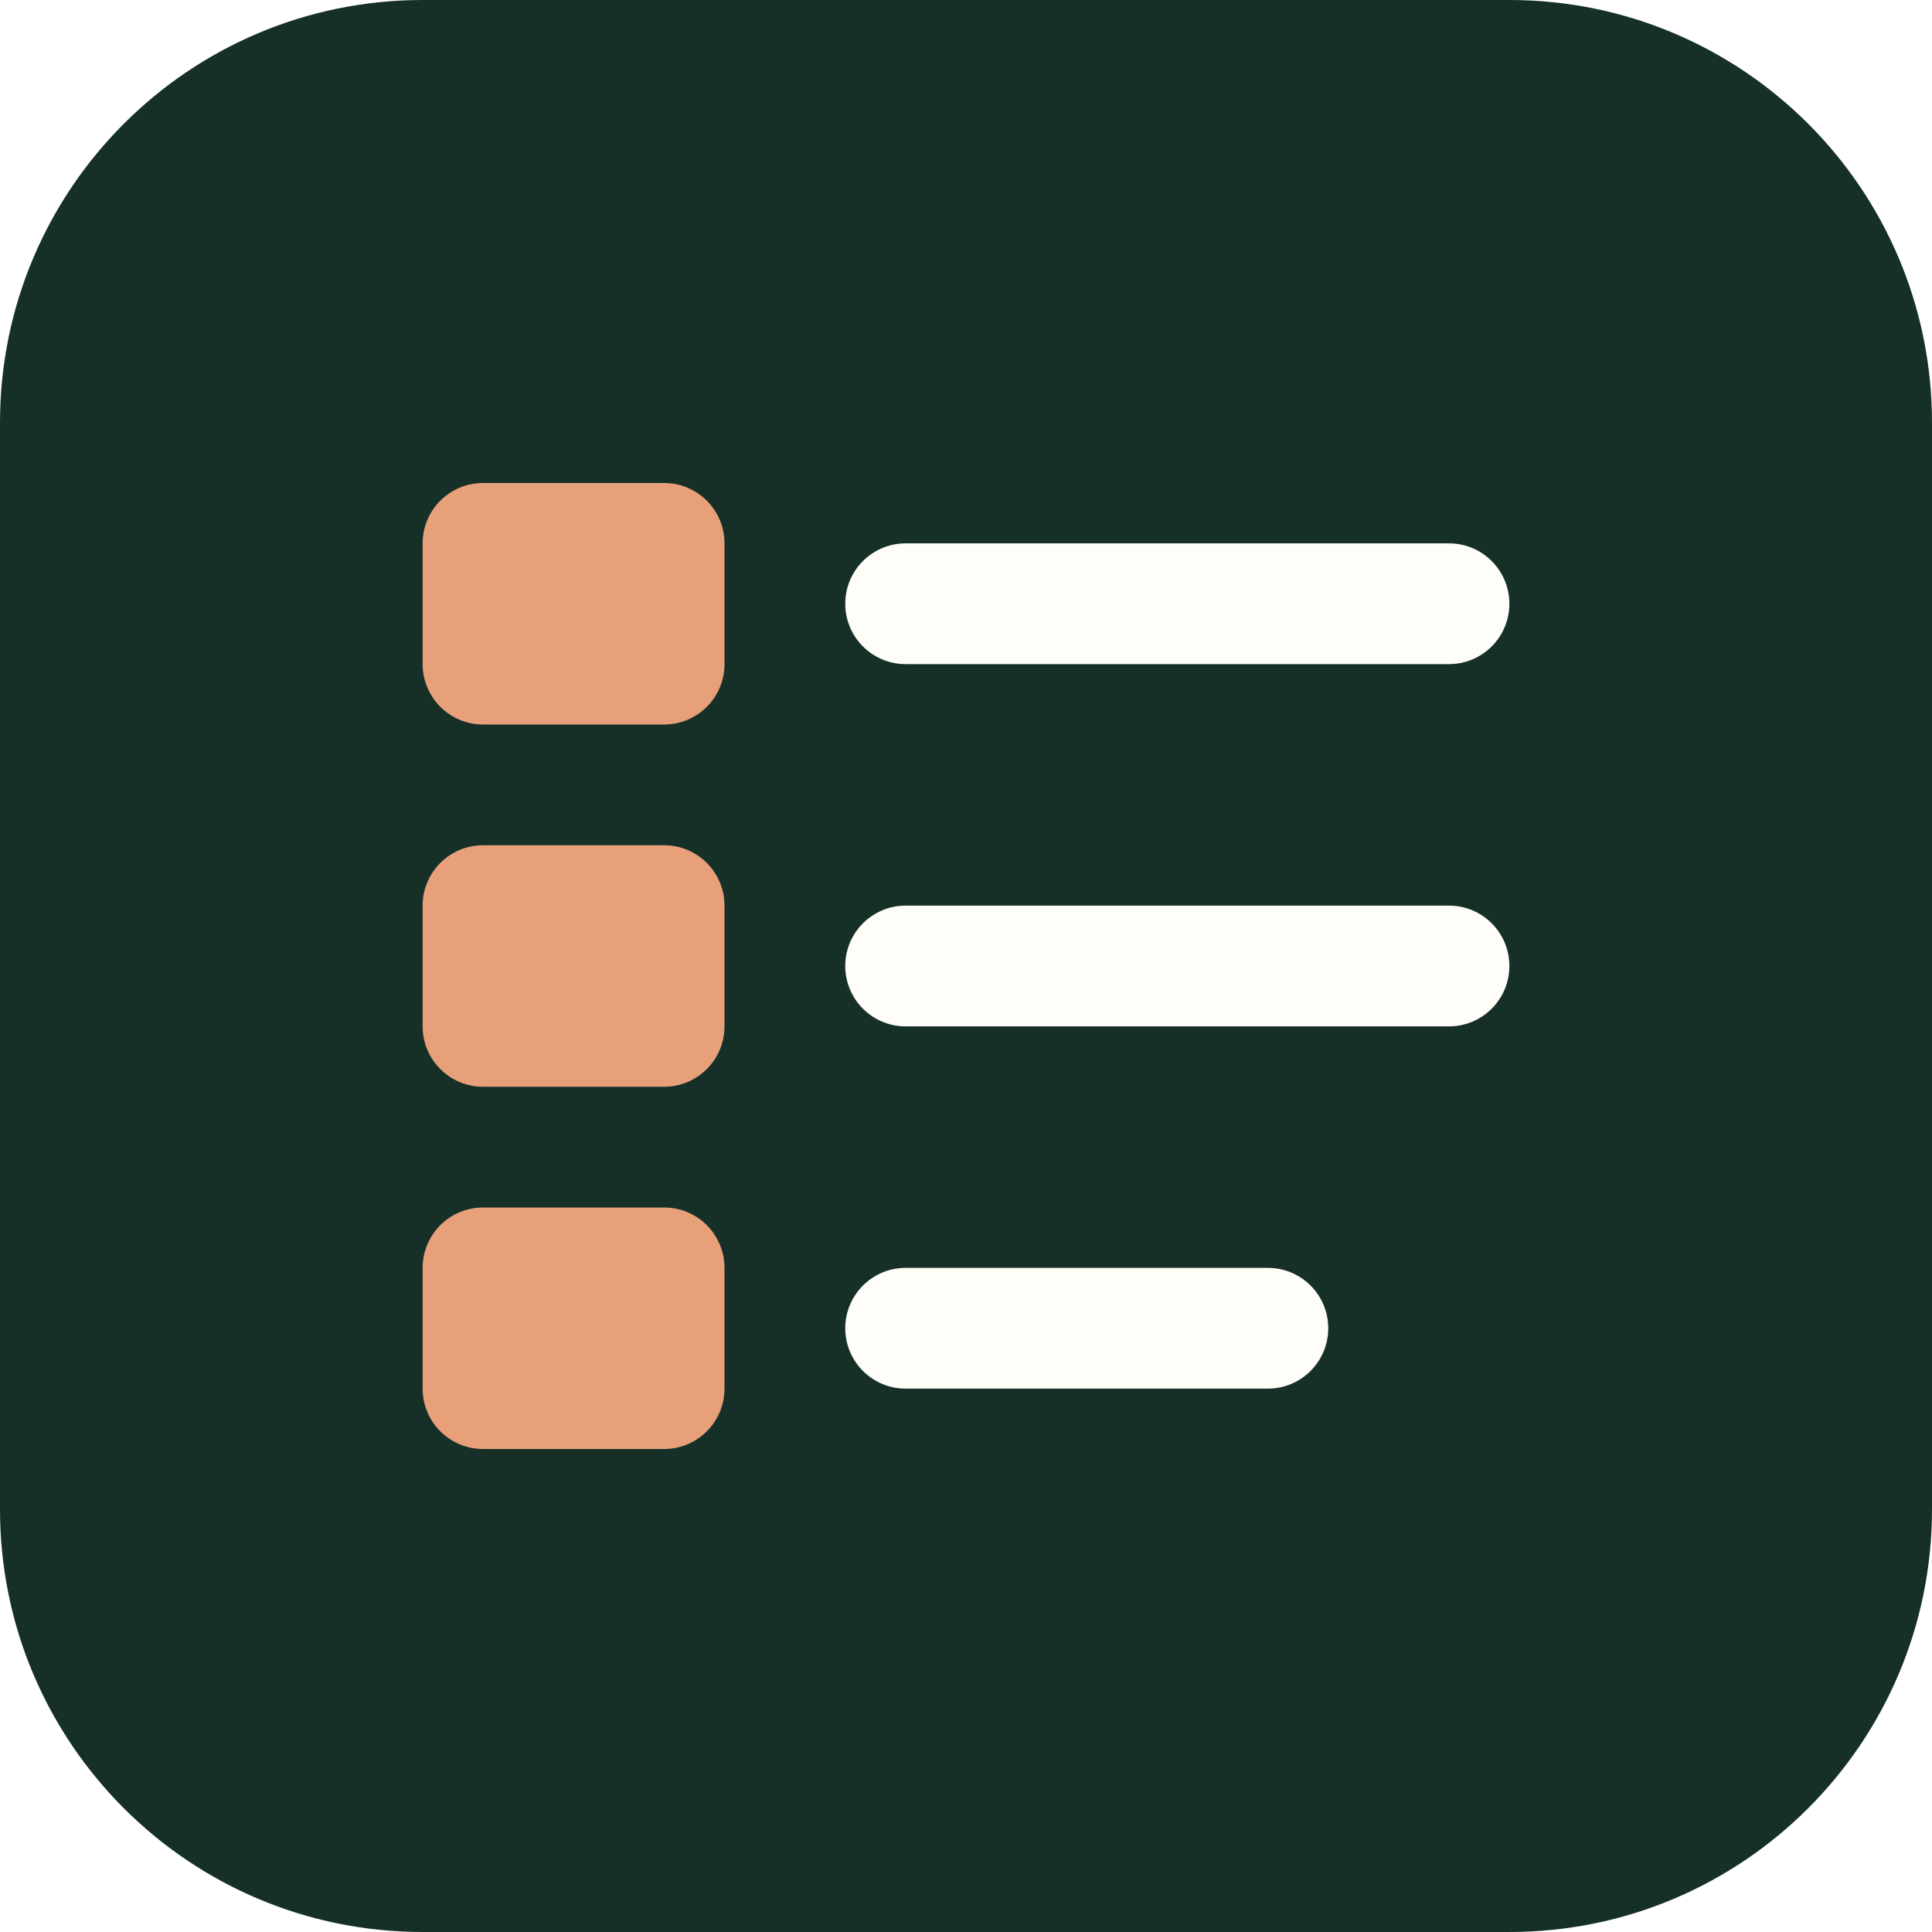
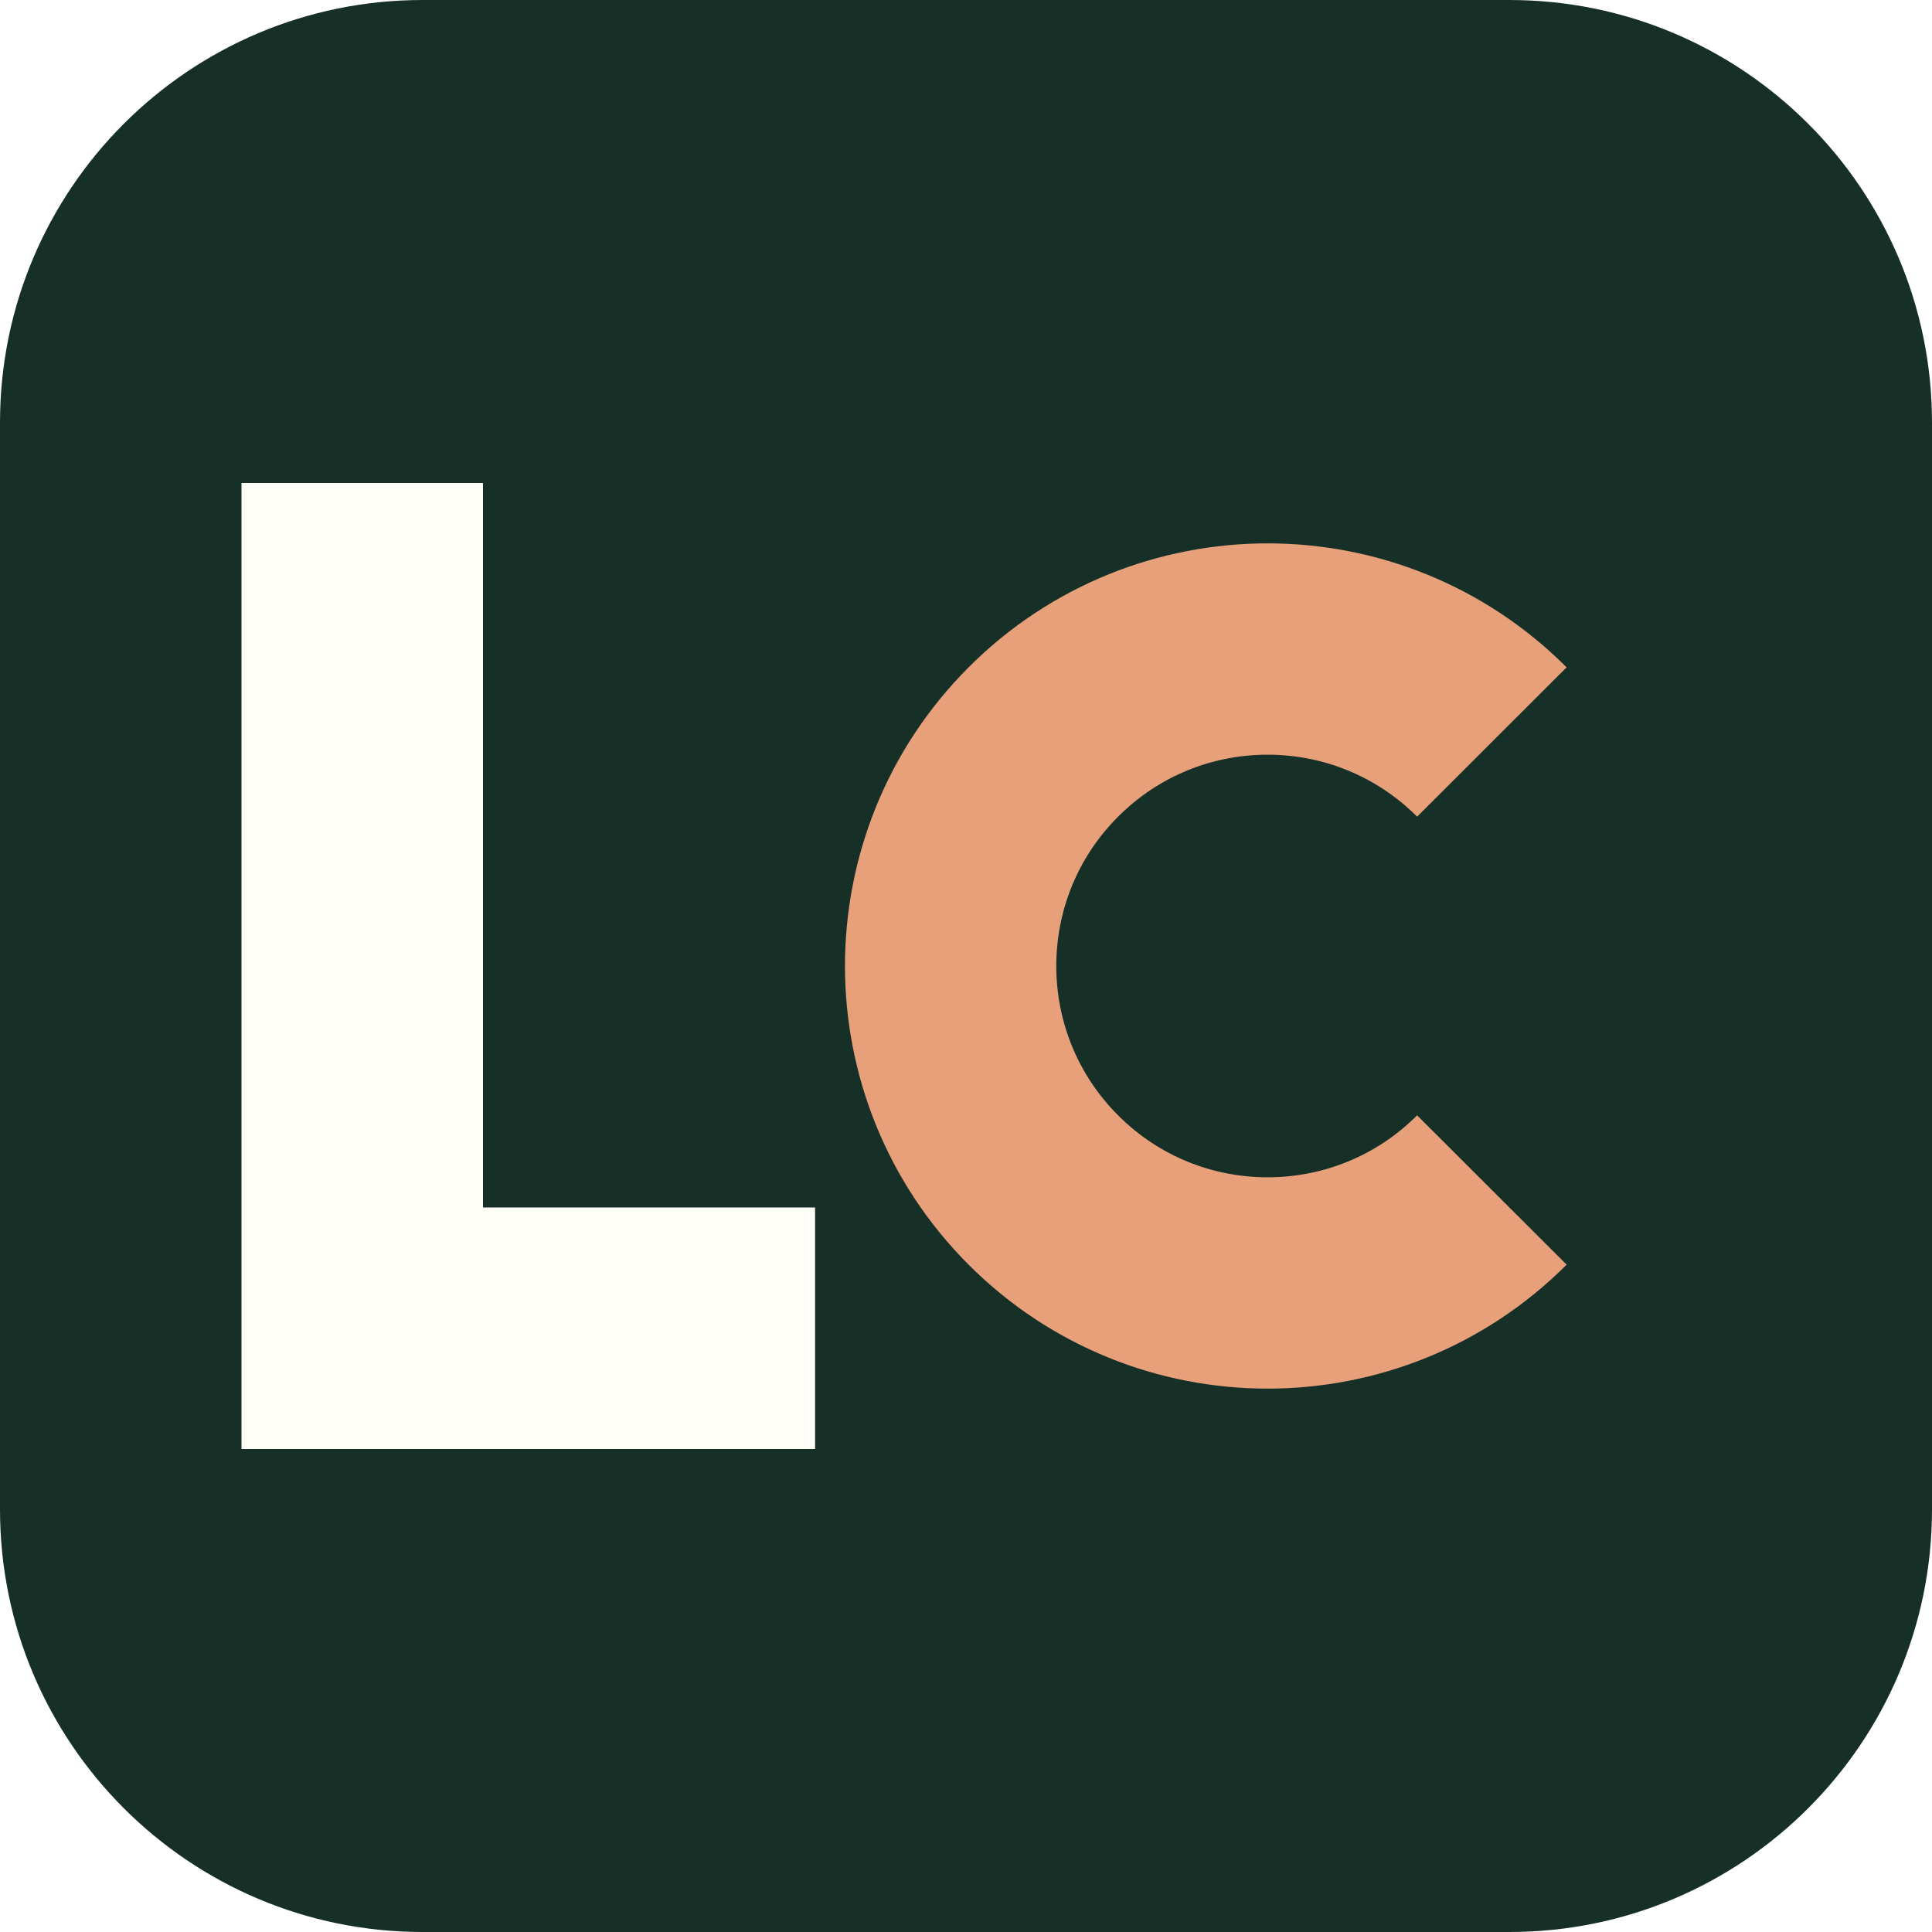
- <svg xmlns="http://www.w3.org/2000/svg" viewBox="0 0 32 32">
-   <rect width="32" height="32" rx="7" fill="#163028" />
-   <rect x="7" y="8" width="5" height="4" rx="1" fill="#e7a07a" />
-   <rect x="14" y="9" width="11" height="2" rx="1" fill="#fffdf8" />
-   <rect x="7" y="14" width="5" height="4" rx="1" fill="#e7a07a" />
-   <rect x="14" y="15" width="11" height="2" rx="1" fill="#fffdf8" />
-   <rect x="7" y="20" width="5" height="4" rx="1" fill="#e7a07a" />
-   <rect x="14" y="21" width="8" height="2" rx="1" fill="#fffdf8" />
+ <svg xmlns="http://www.w3.org/2000/svg" viewBox="0 0 64 64">
+   <rect width="64" height="64" rx="14" fill="#163028" />
+   <path d="M8 16h8v24h11v8H8z" fill="#fffdf8" />
+   <path d="M49.42 24.58A10.5 10.5 0 1 0 49.42 39.42" fill="none" stroke="#e7a07a" stroke-width="7" />
</svg>
